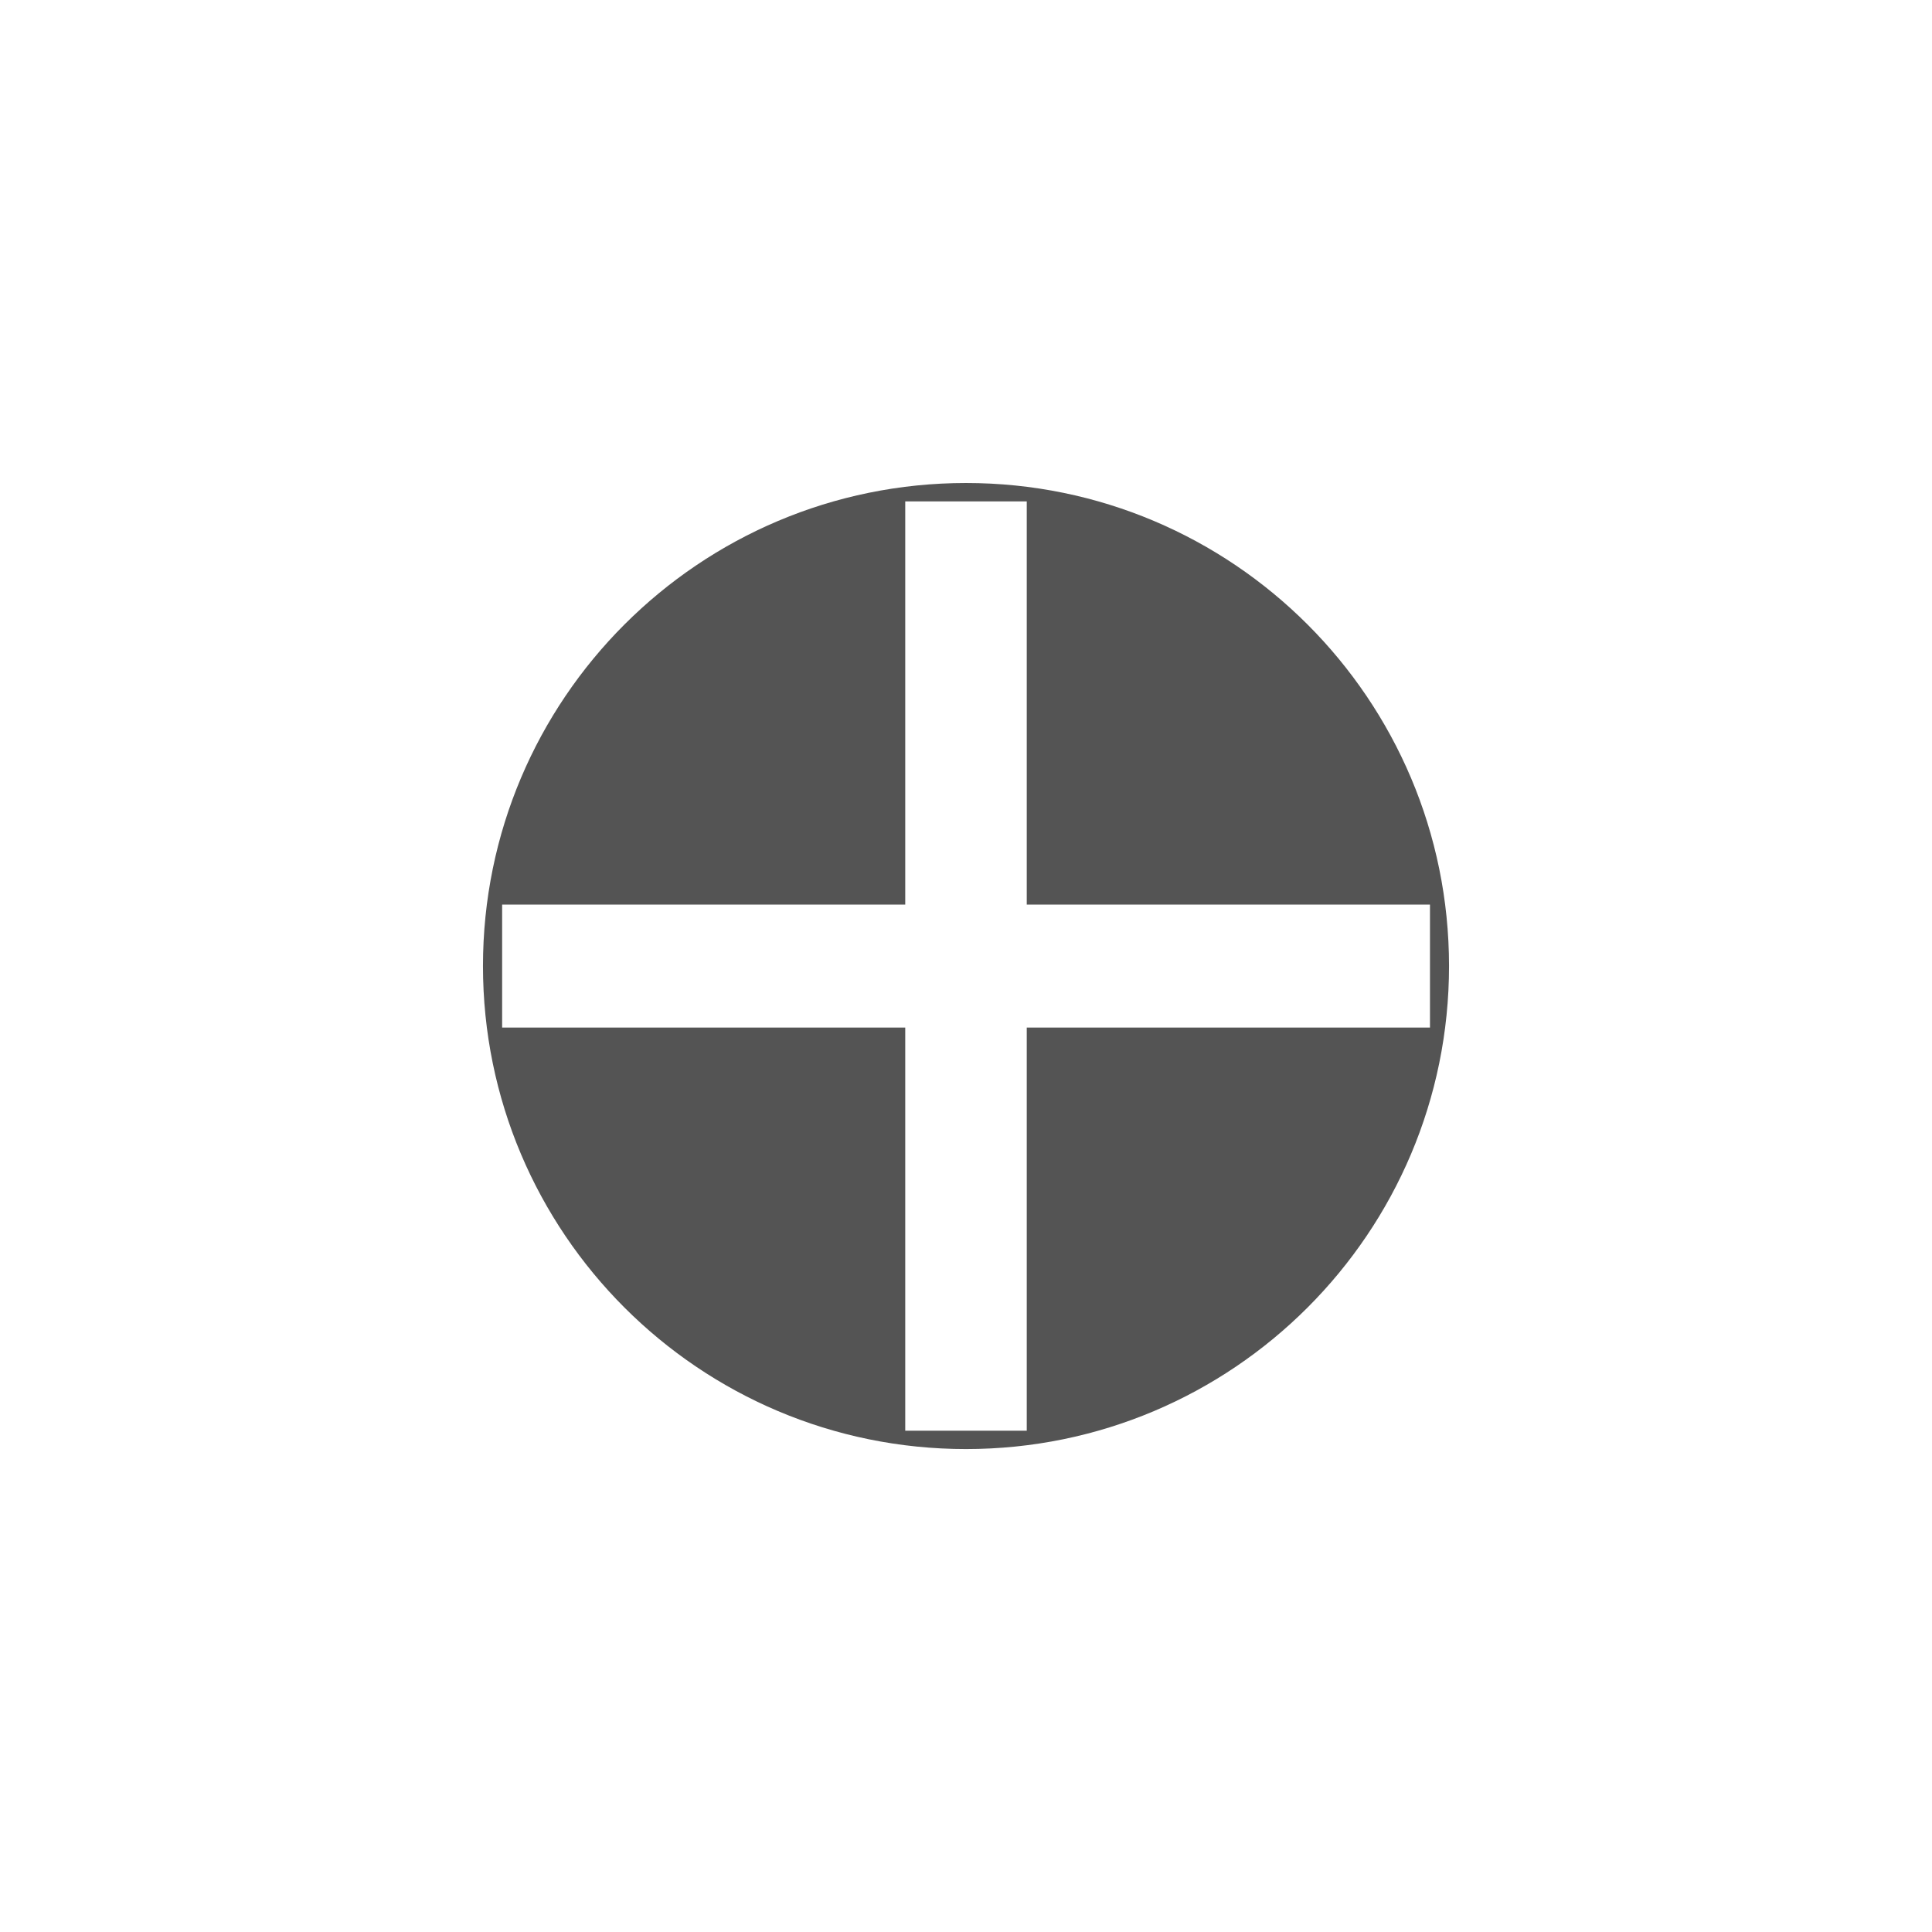
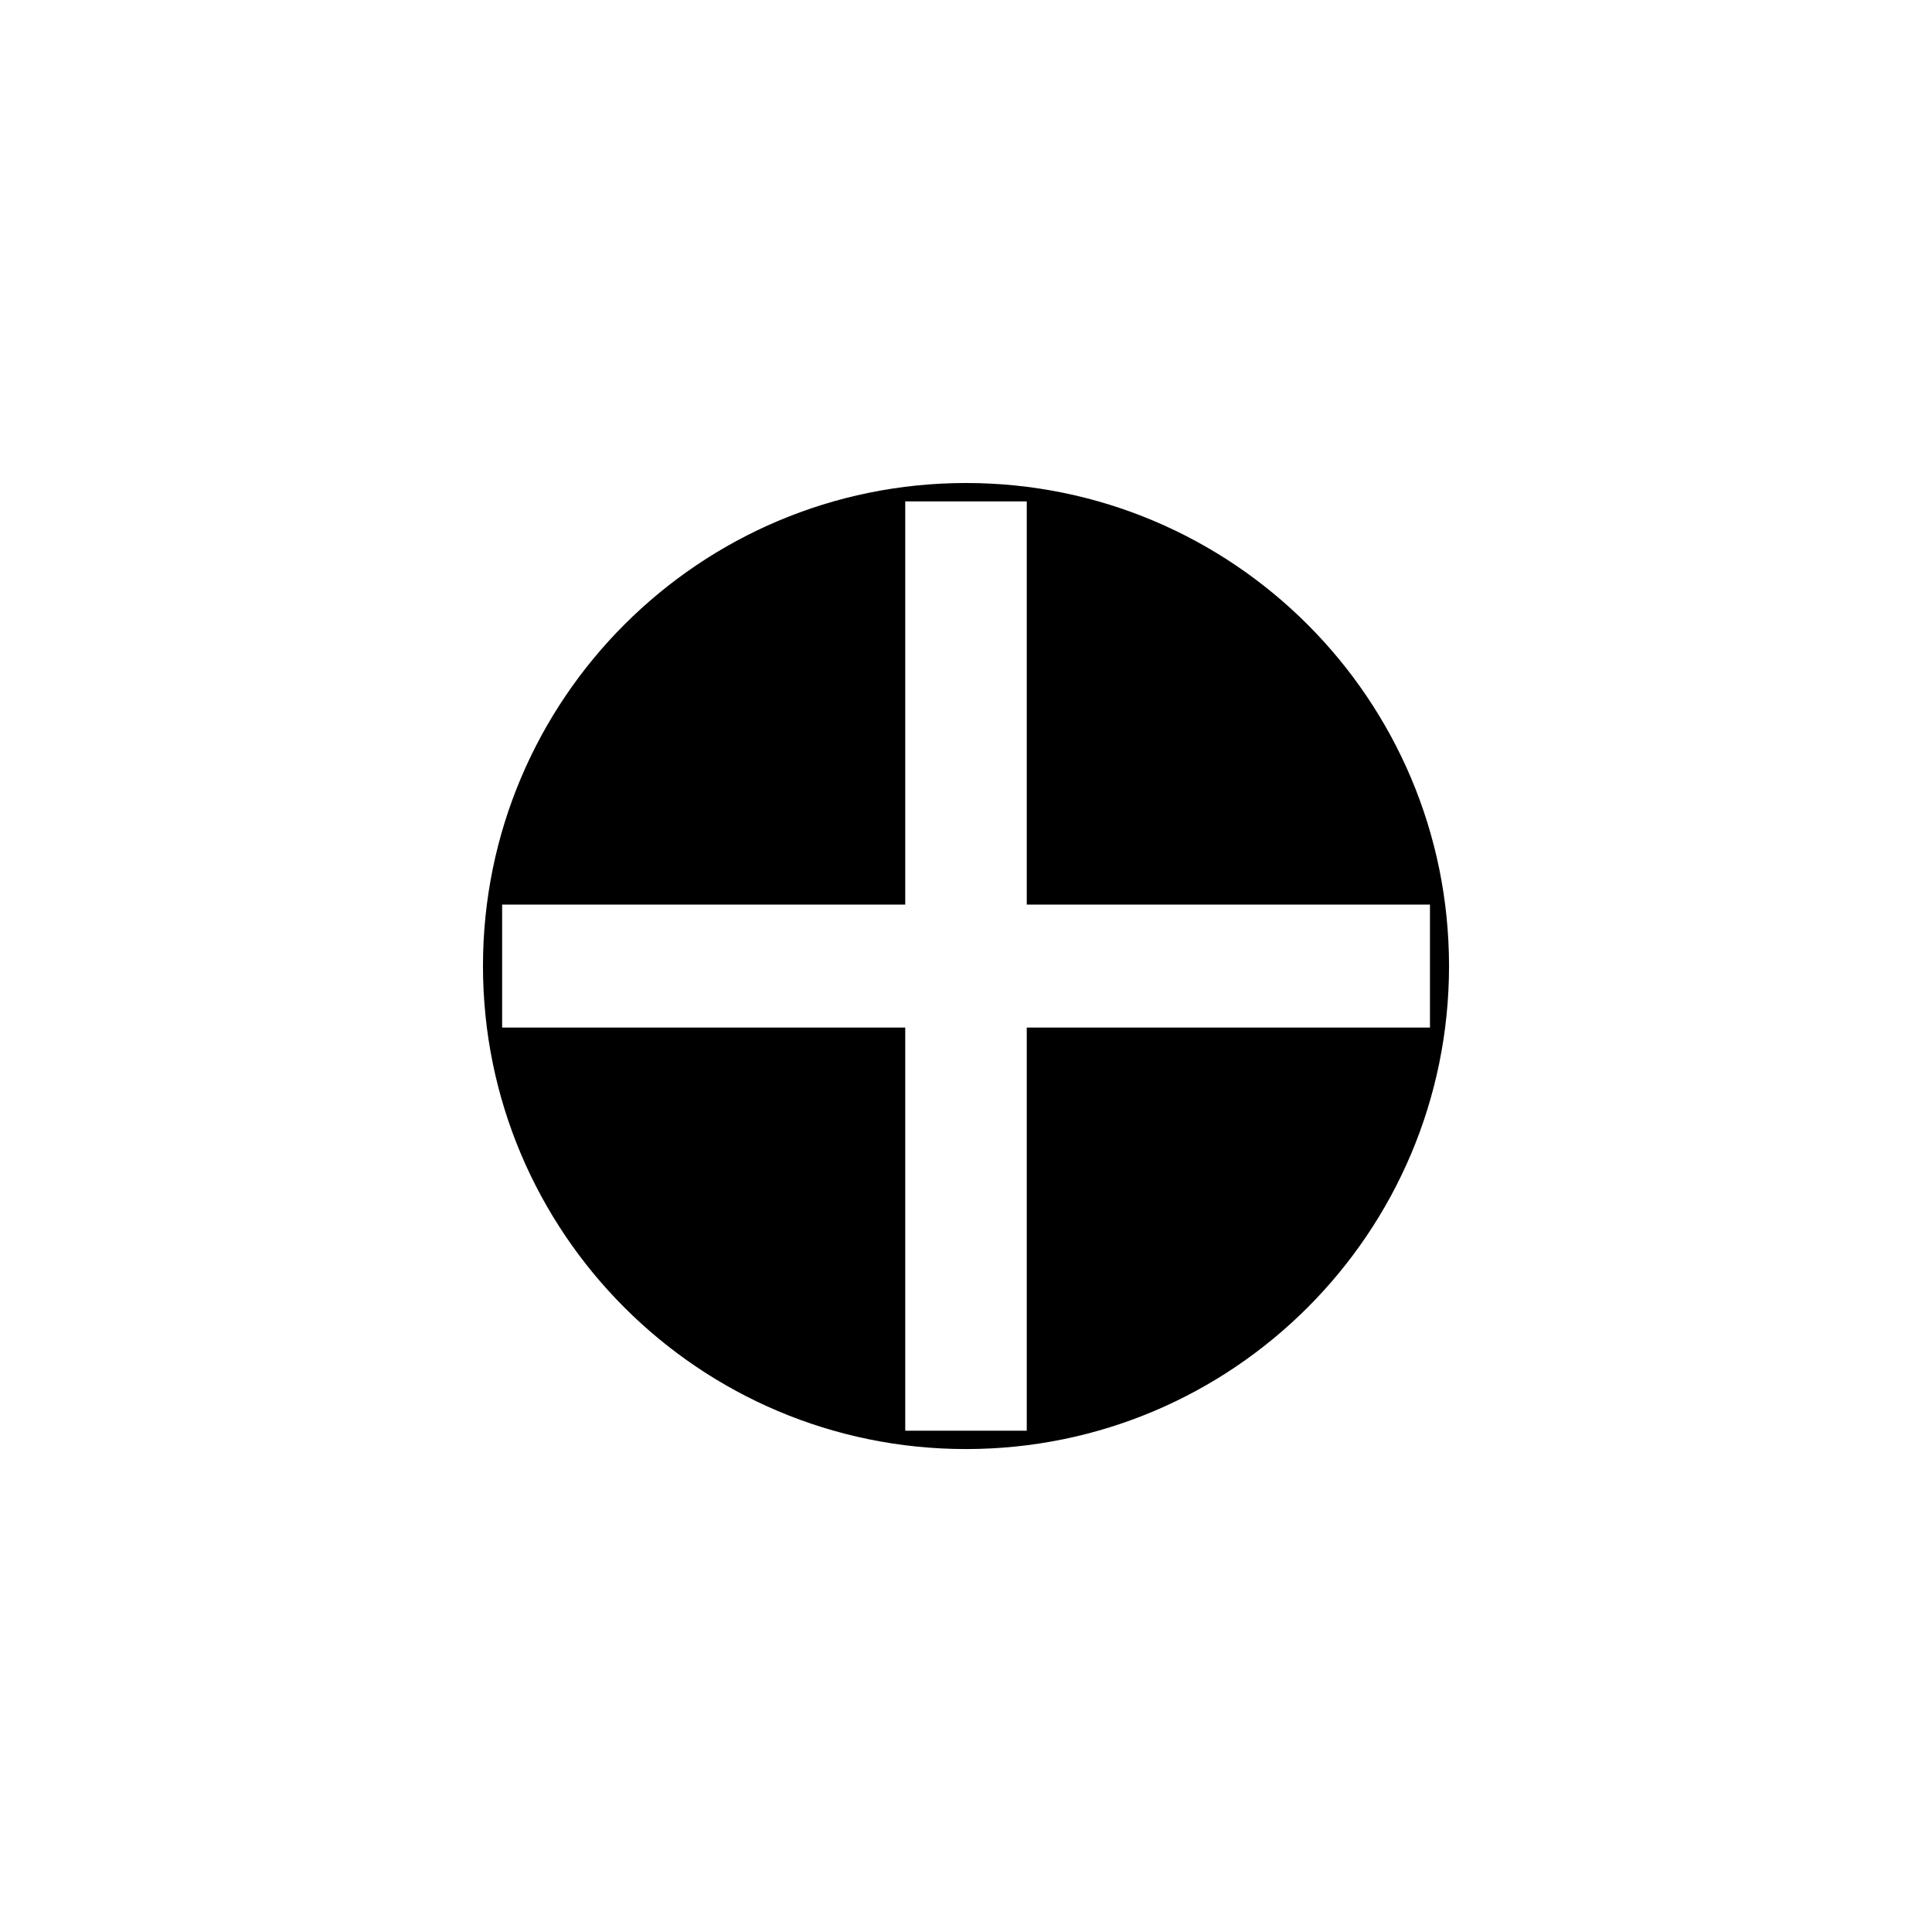
<svg xmlns="http://www.w3.org/2000/svg" width="64" height="64" viewBox="0 0 16.933 16.933" version="1.1" id="svg8">
  <defs id="defs2" />
  <g id="layer1" transform="translate(0,-280.0667)">
-     <path style="fill:#000000;fill-opacity:0.67;stroke:none;stroke-width:0.759;stroke-linecap:round;stroke-linejoin:round;stroke-miterlimit:4;stroke-dasharray:none;stroke-opacity:1;paint-order:fill markers stroke" d="M 8.467,284.3 A 4.234,4.234 0 0 0 4.233,288.533 4.234,4.234 0 0 0 8.467,292.767 4.234,4.234 0 0 0 12.7,288.533 4.234,4.234 0 0 0 8.467,284.3 Z m -0.533,0.161 h 1.065 v 3.534 h 3.534 v 1.078 H 8.999 v 3.533 H 7.934 v -3.533 H 4.401 v -1.078 h 3.533 z" id="path4574" />
+     <path style="fill:#000000;fill-opacity:1;stroke:none;stroke-width:0.759;stroke-linecap:round;stroke-linejoin:round;stroke-miterlimit:4;stroke-dasharray:none;stroke-opacity:1;paint-order:fill markers stroke" d="M 8.467,284.3 A 4.234,4.234 0 0 0 4.233,288.533 4.234,4.234 0 0 0 8.467,292.767 4.234,4.234 0 0 0 12.7,288.533 4.234,4.234 0 0 0 8.467,284.3 Z m -0.533,0.161 h 1.065 v 3.534 h 3.534 v 1.078 H 8.999 v 3.533 H 7.934 v -3.533 H 4.401 v -1.078 h 3.533 z" id="path4574" />
  </g>
</svg>
